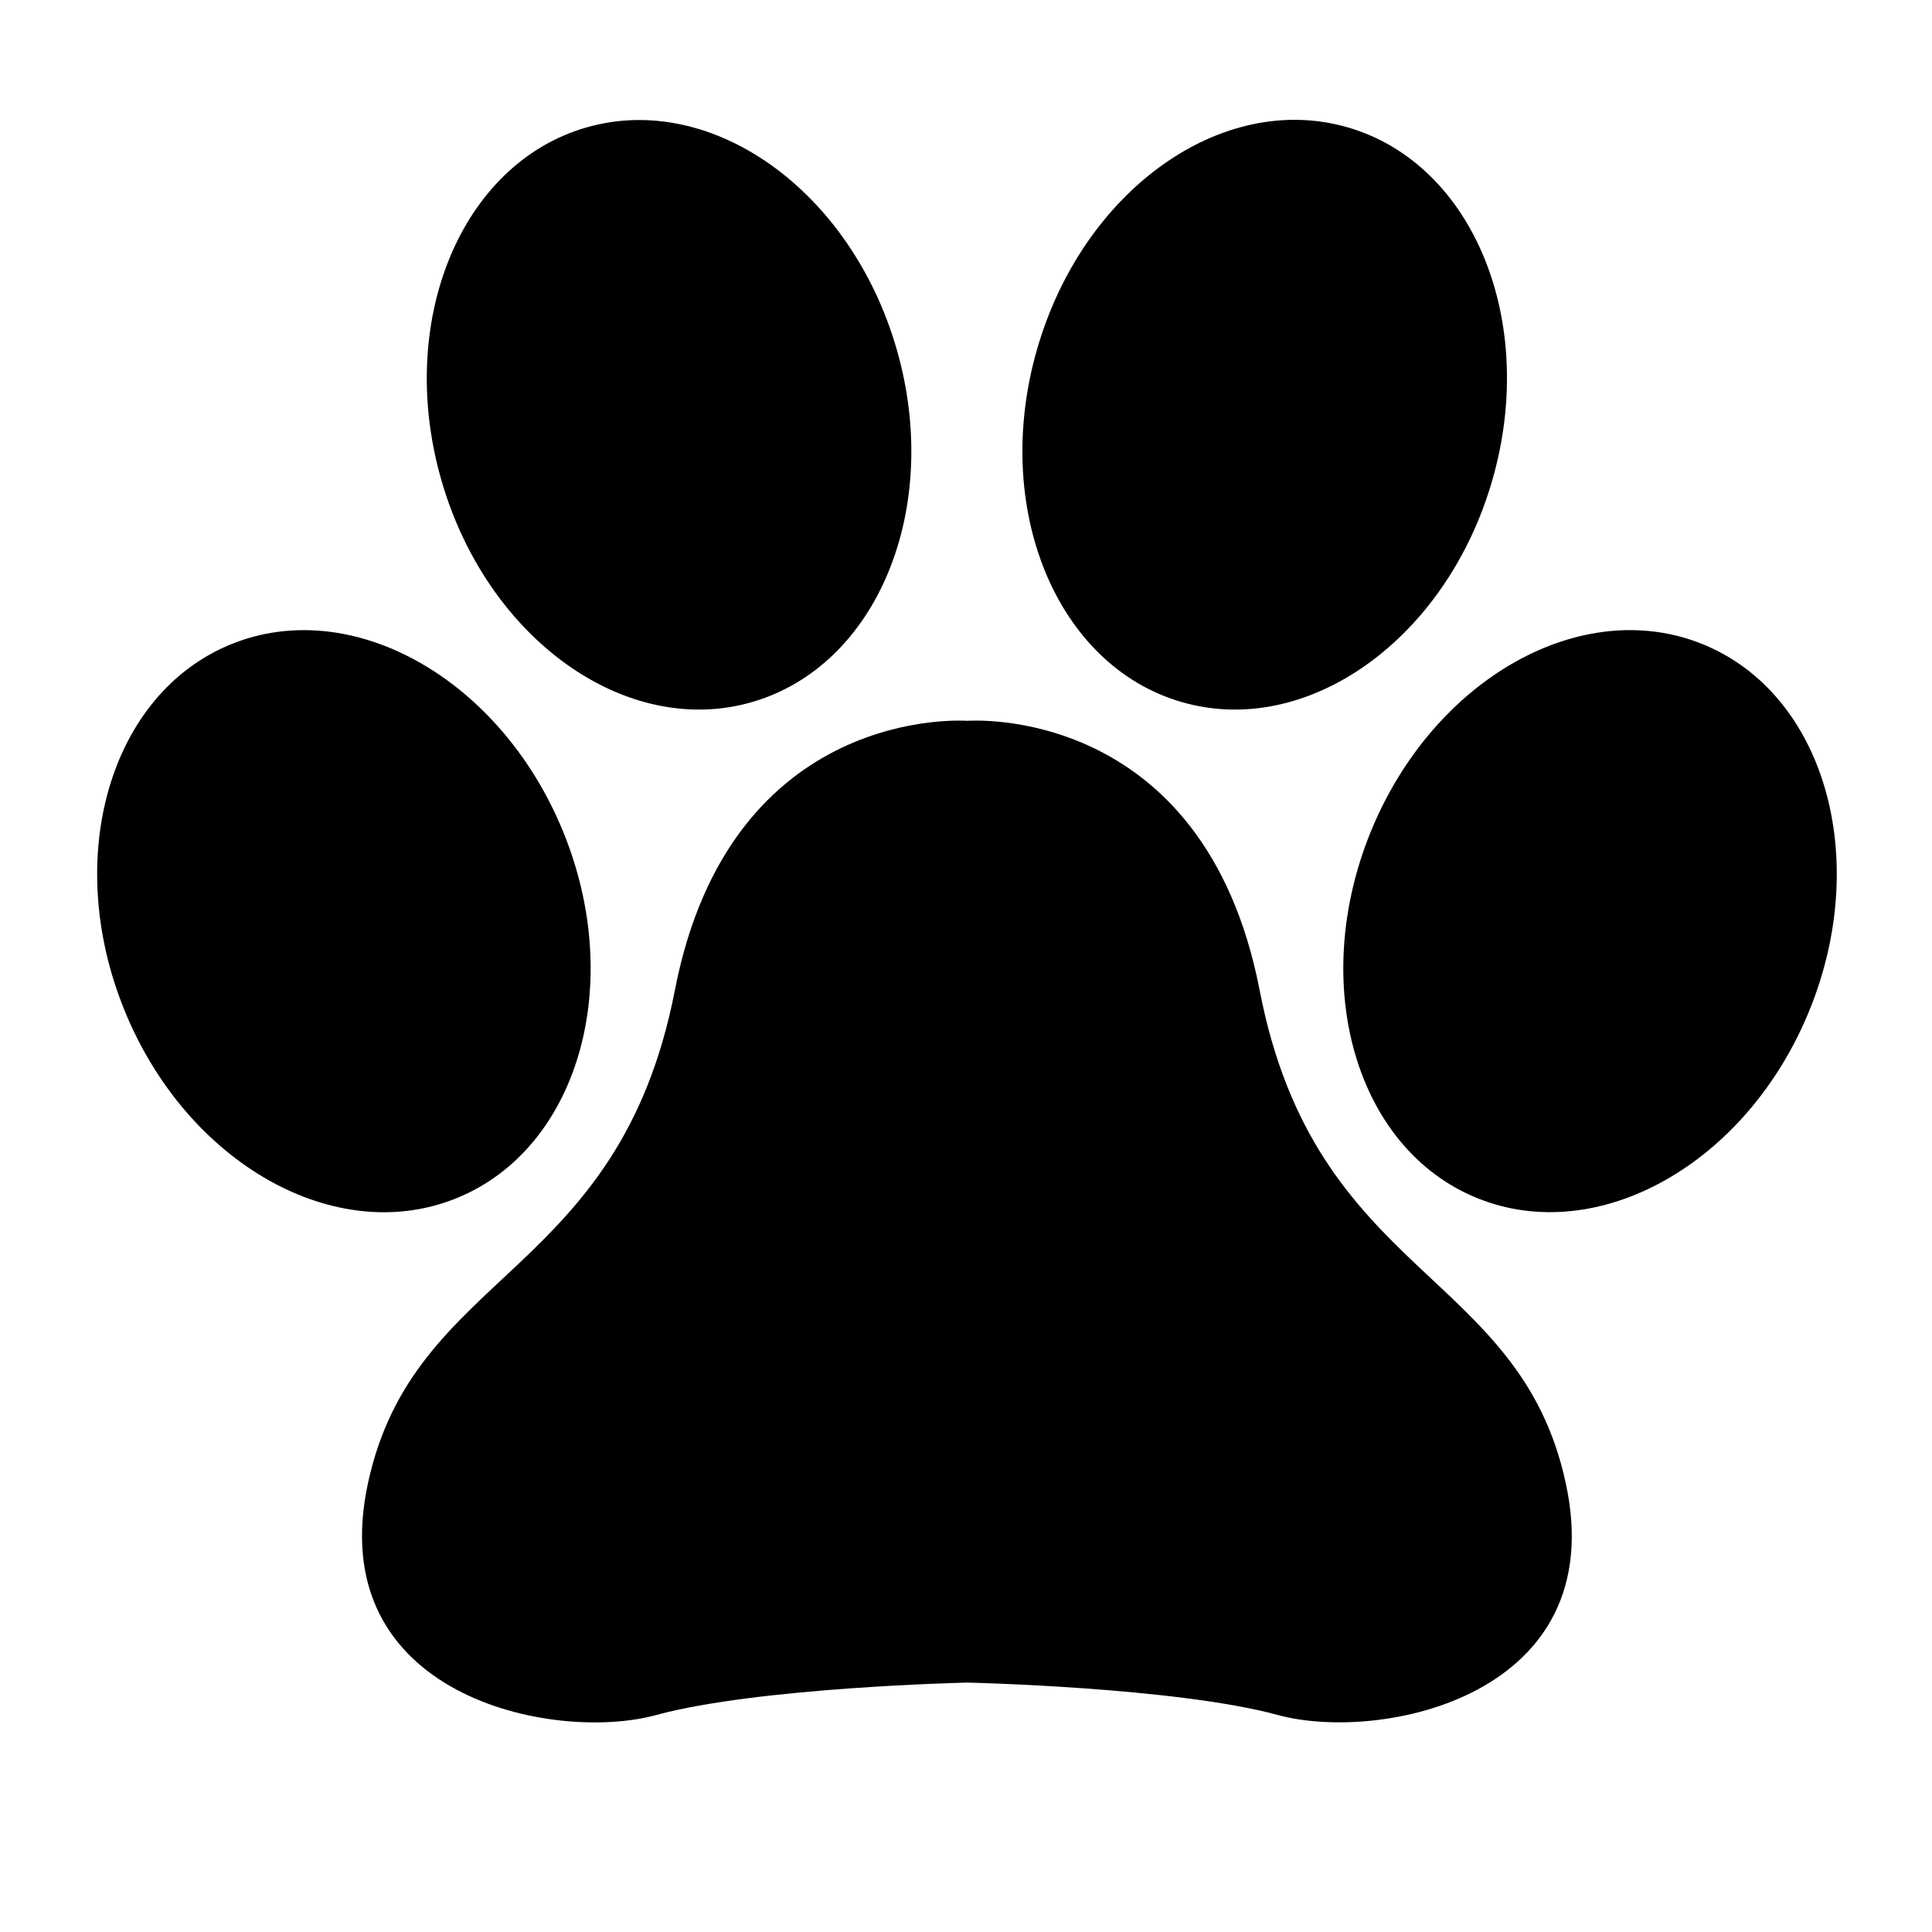
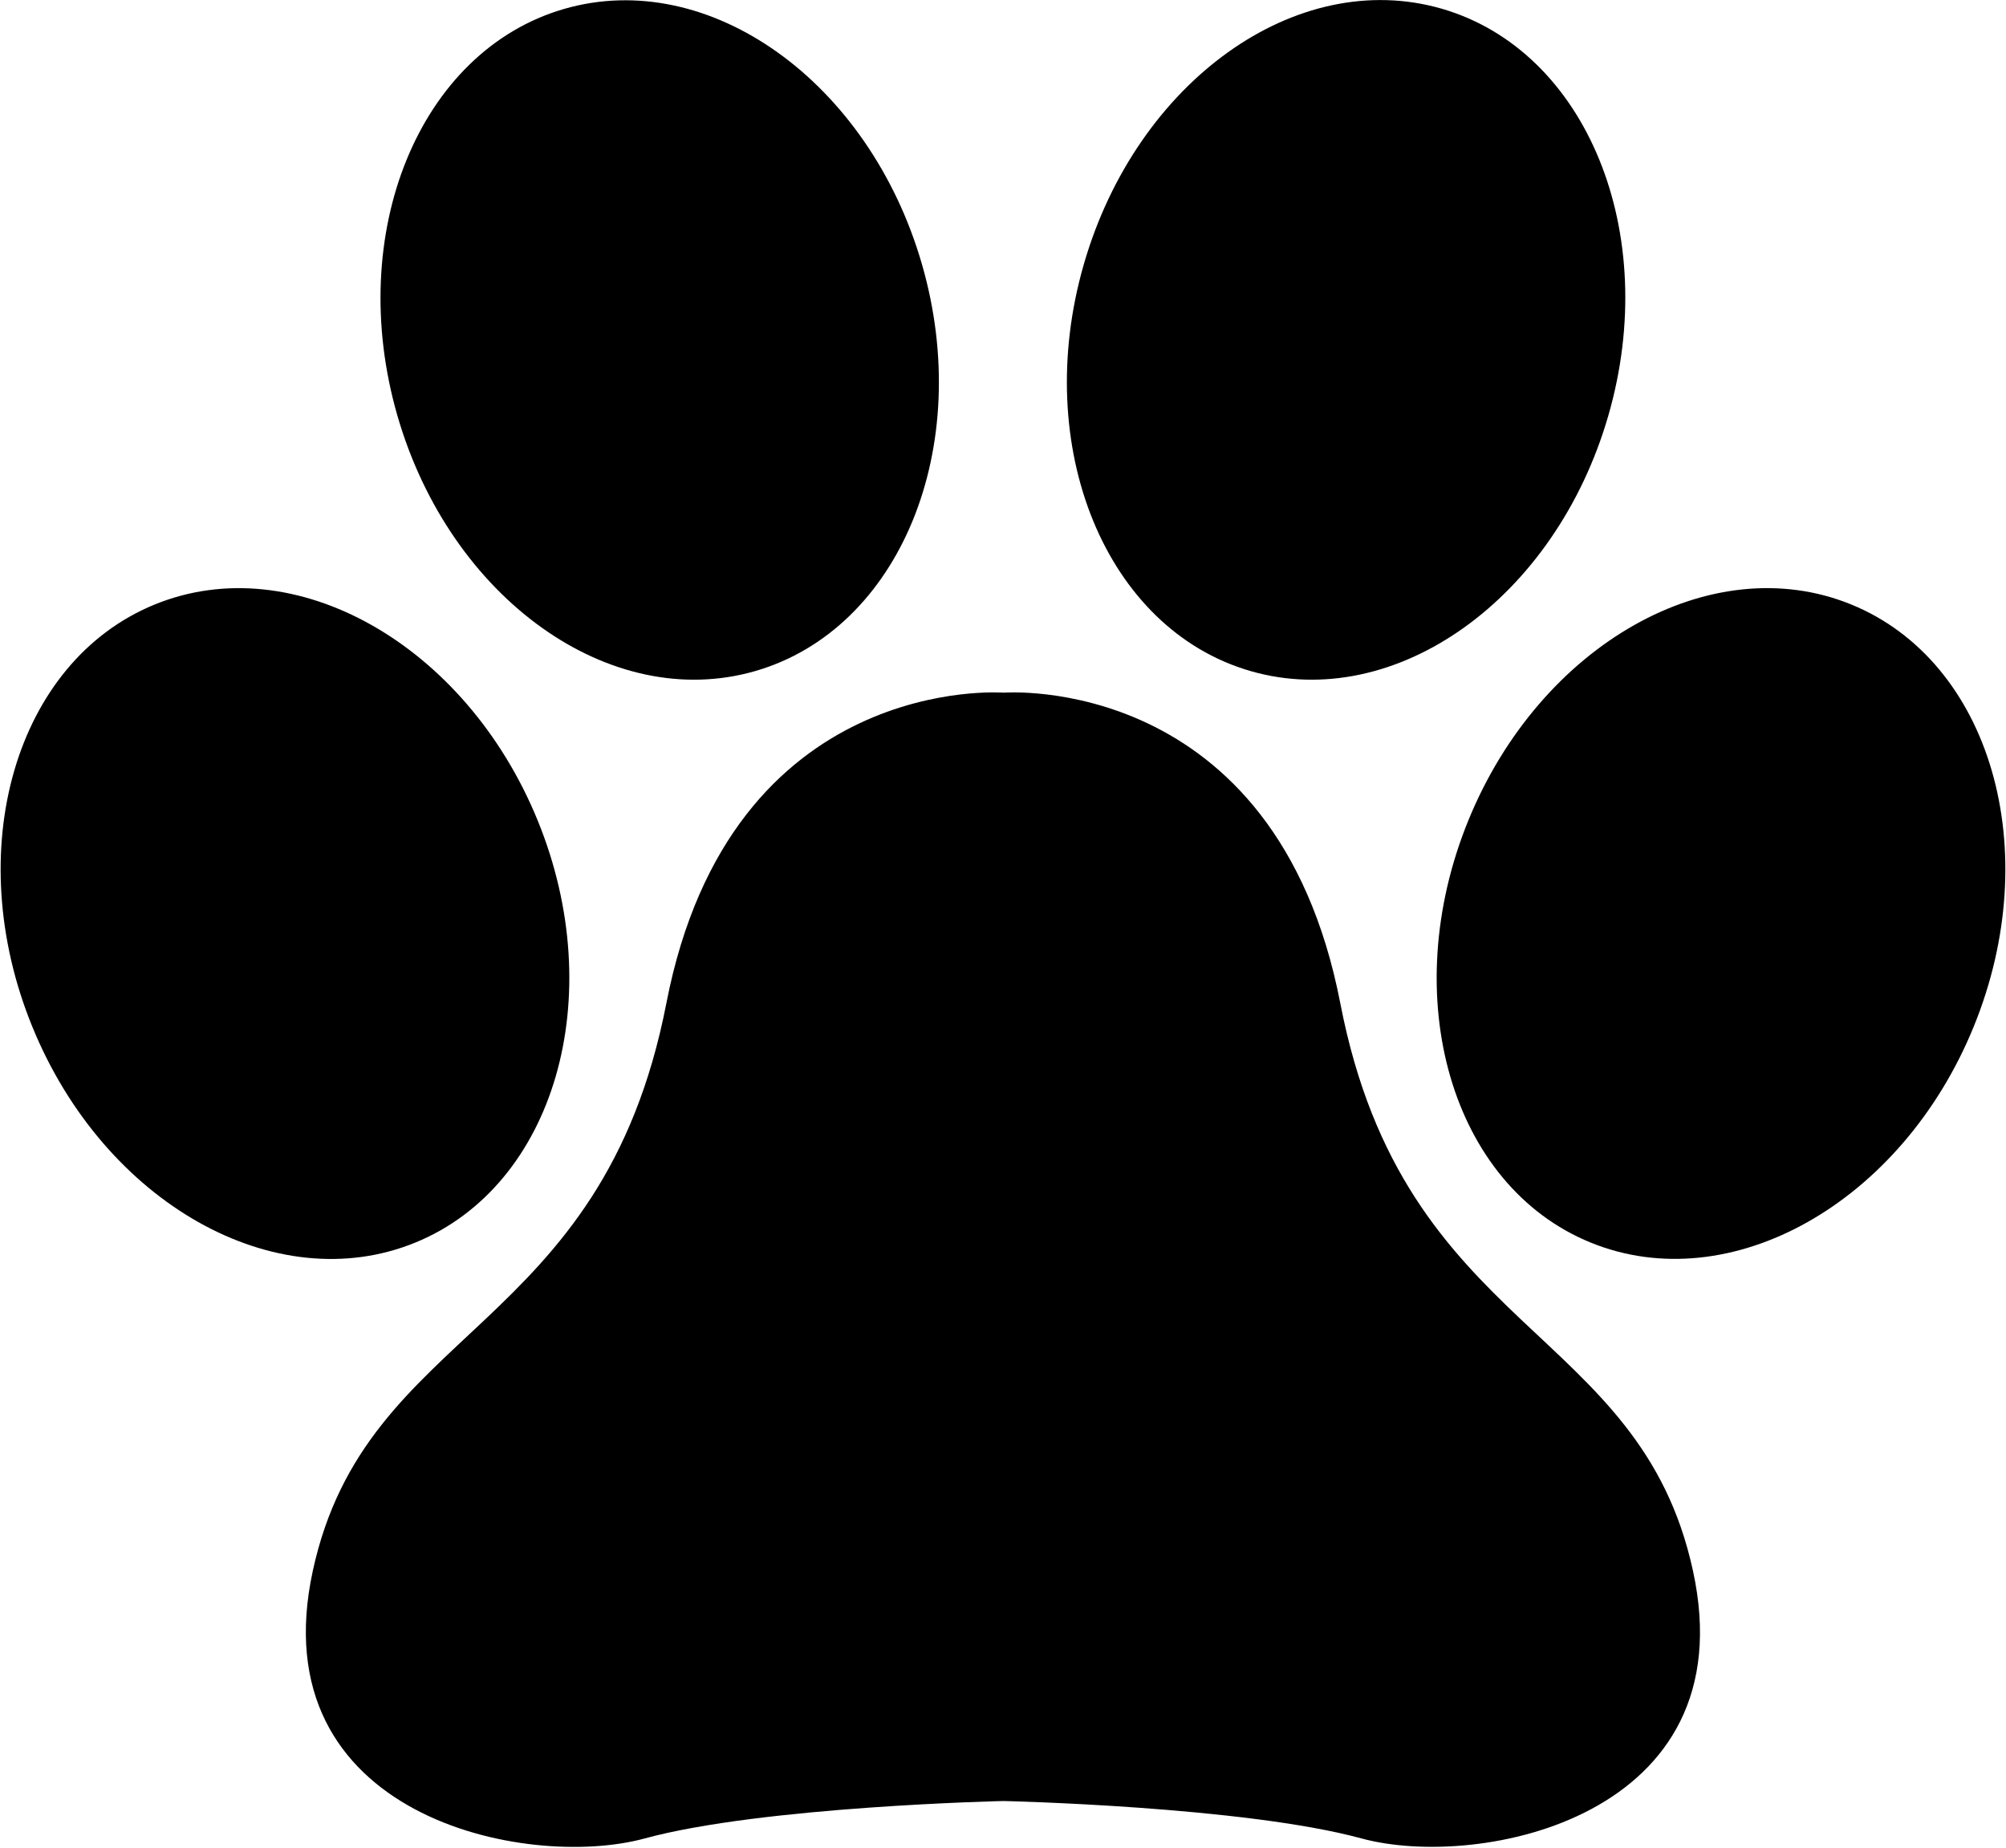
- <svg xmlns="http://www.w3.org/2000/svg" version="1.1" id="Layer_1" x="0px" y="0px" viewBox="0 0 1000 1000" enable-background="new 0 0 1000 1000" xml:space="preserve">
-   <path d="M810.4,767.5c24.1,110.6-96,134.6-148.9,120.2c-52.9-14.4-160.8-16.8-160.8-16.8s-108.2,2.4-161.1,16.8  c-52.9,14.5-173.1-9.6-149.1-120.2s129.8-105.8,158.8-254.9c28.9-149.1,151.5-139.5,151.5-139.5s122.3-9.6,151.2,139.5  C680.8,661.7,786.4,656.9,810.4,767.5z M611.7,363.4c65.1,18.8,137-32.6,160.7-114.8c23.7-82.1-9.8-163.9-74.9-182.7  s-137,32.6-160.7,114.8C513.1,262.8,546.6,344.6,611.7,363.4z M881.5,333.5c-62.7-25.6-139.7,17.8-172,97s-7.7,164.1,55,189.6  s139.7-17.8,172-97S944.2,359.1,881.5,333.5z M389.2,363.4c65.1-18.8,98.6-100.6,74.9-182.7S368.4,47.2,303.4,66  s-98.6,100.6-74.9,182.7C252.2,330.8,324.1,382.2,389.2,363.4z M236.5,620.1c62.7-25.6,87.3-110.5,55-189.6s-109.3-122.6-172-97  S32.2,444,64.5,523.1C96.8,602.3,173.8,645.7,236.5,620.1z" />
+ <svg xmlns="http://www.w3.org/2000/svg" width="901px" height="830px" viewBox="0 0 901 830" version="1.1">
+   <defs />
+   <g id="Page-1" stroke="none" stroke-width="1" fill="none" fill-rule="evenodd">
+     <path d="M760.4,705.5 C784.5,816.1 664.4,840.1 611.5,825.7 C558.6,811.3 450.7,808.9 450.7,808.9 C450.7,808.9 342.5,811.3 289.6,825.7 C236.7,840.2 116.5,816.1 140.5,705.5 C164.5,594.9 270.3,599.7 299.3,450.6 C328.2,301.5 450.8,311.1 450.8,311.1 C450.8,311.1 573.1,301.5 602,450.6 C630.8,599.7 736.4,594.9 760.4,705.5 L760.4,705.5 Z M561.7,301.4 C626.8,320.2 698.7,268.8 722.4,186.6 C746.1,104.5 712.6,22.7 647.5,3.9 C582.4,-14.9 510.5,36.5 486.8,118.7 C463.1,200.8 496.6,282.6 561.7,301.4 L561.7,301.4 Z M831.5,271.5 C768.8,245.9 691.8,289.3 659.5,368.5 C627.2,447.7 651.8,532.6 714.5,558.1 C777.2,583.6 854.2,540.3 886.5,461.1 C918.8,381.9 894.2,297.1 831.5,271.5 L831.5,271.5 Z M339.2,301.4 C404.3,282.6 437.8,200.8 414.1,118.7 C390.4,36.6 318.4,-14.8 253.4,4 C188.4,22.8 154.8,104.6 178.5,186.7 C202.2,268.8 274.1,320.2 339.2,301.4 L339.2,301.4 Z M186.5,558.1 C249.2,532.5 273.8,447.6 241.5,368.5 C209.2,289.4 132.2,245.9 69.5,271.5 C6.8,297.1 -17.8,382 14.5,461.1 C46.8,540.3 123.8,583.7 186.5,558.1 L186.5,558.1 Z" id="Shape" fill="#000000" />
+   </g>
</svg>
